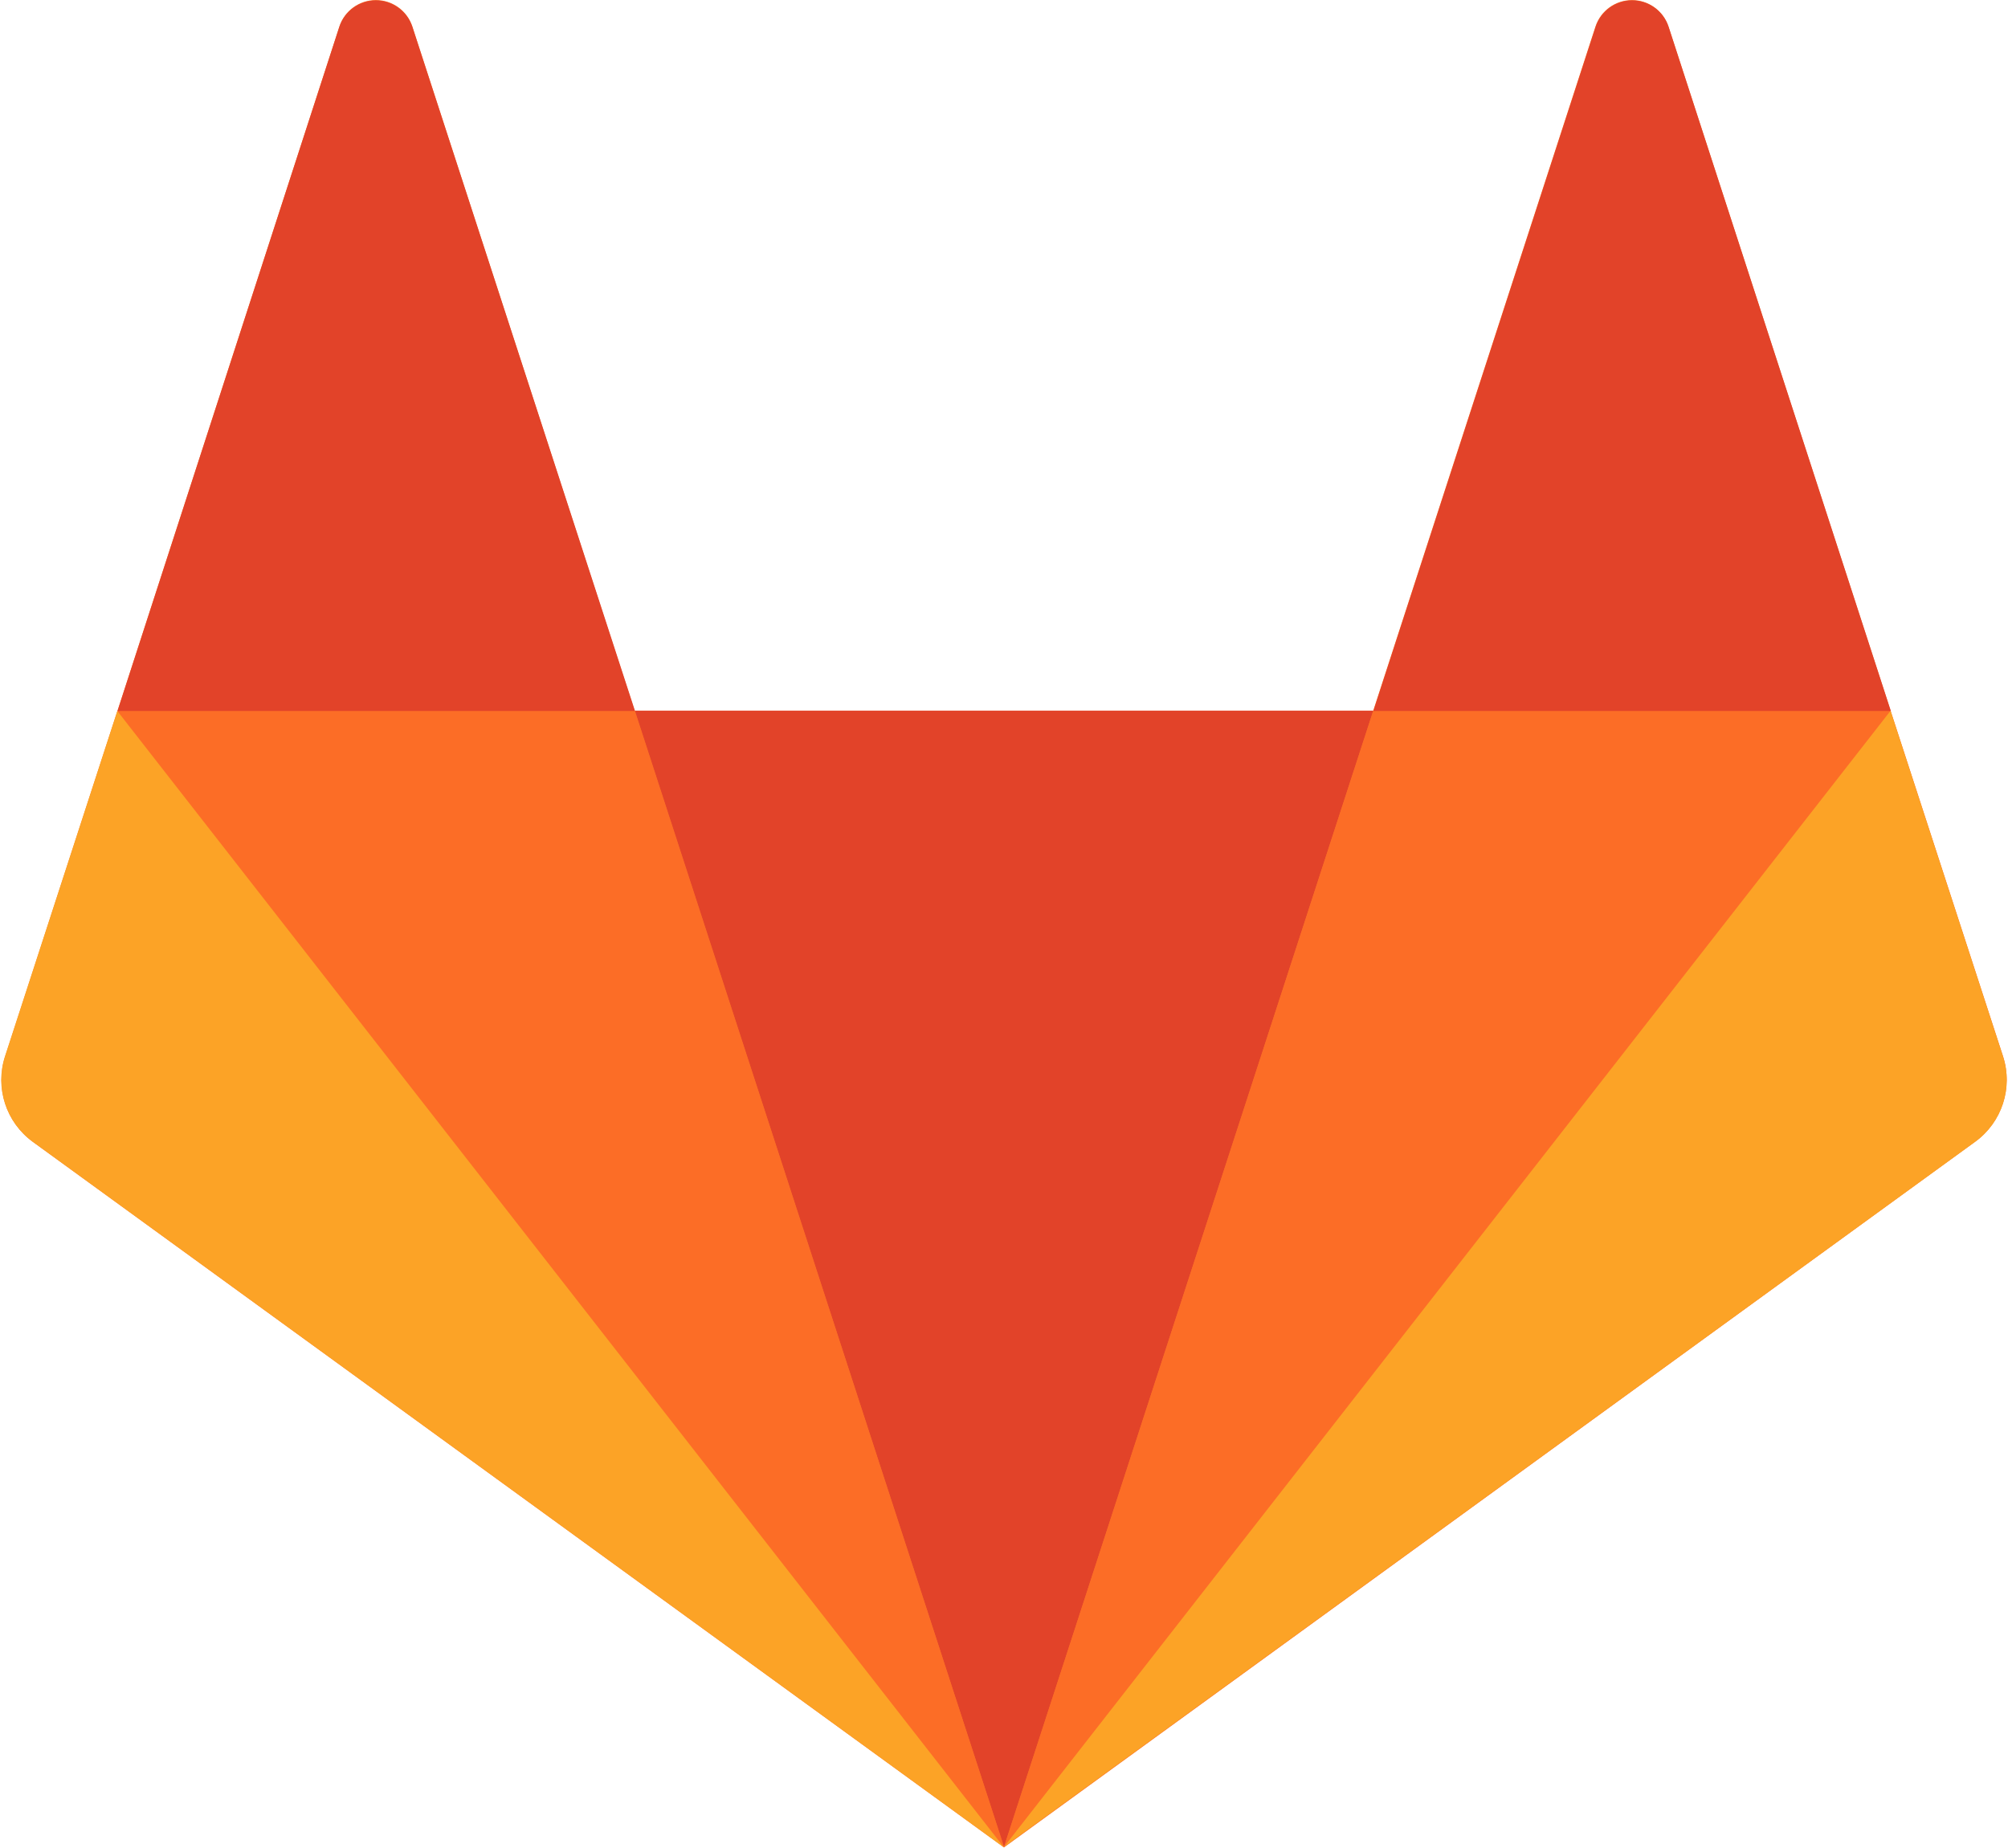
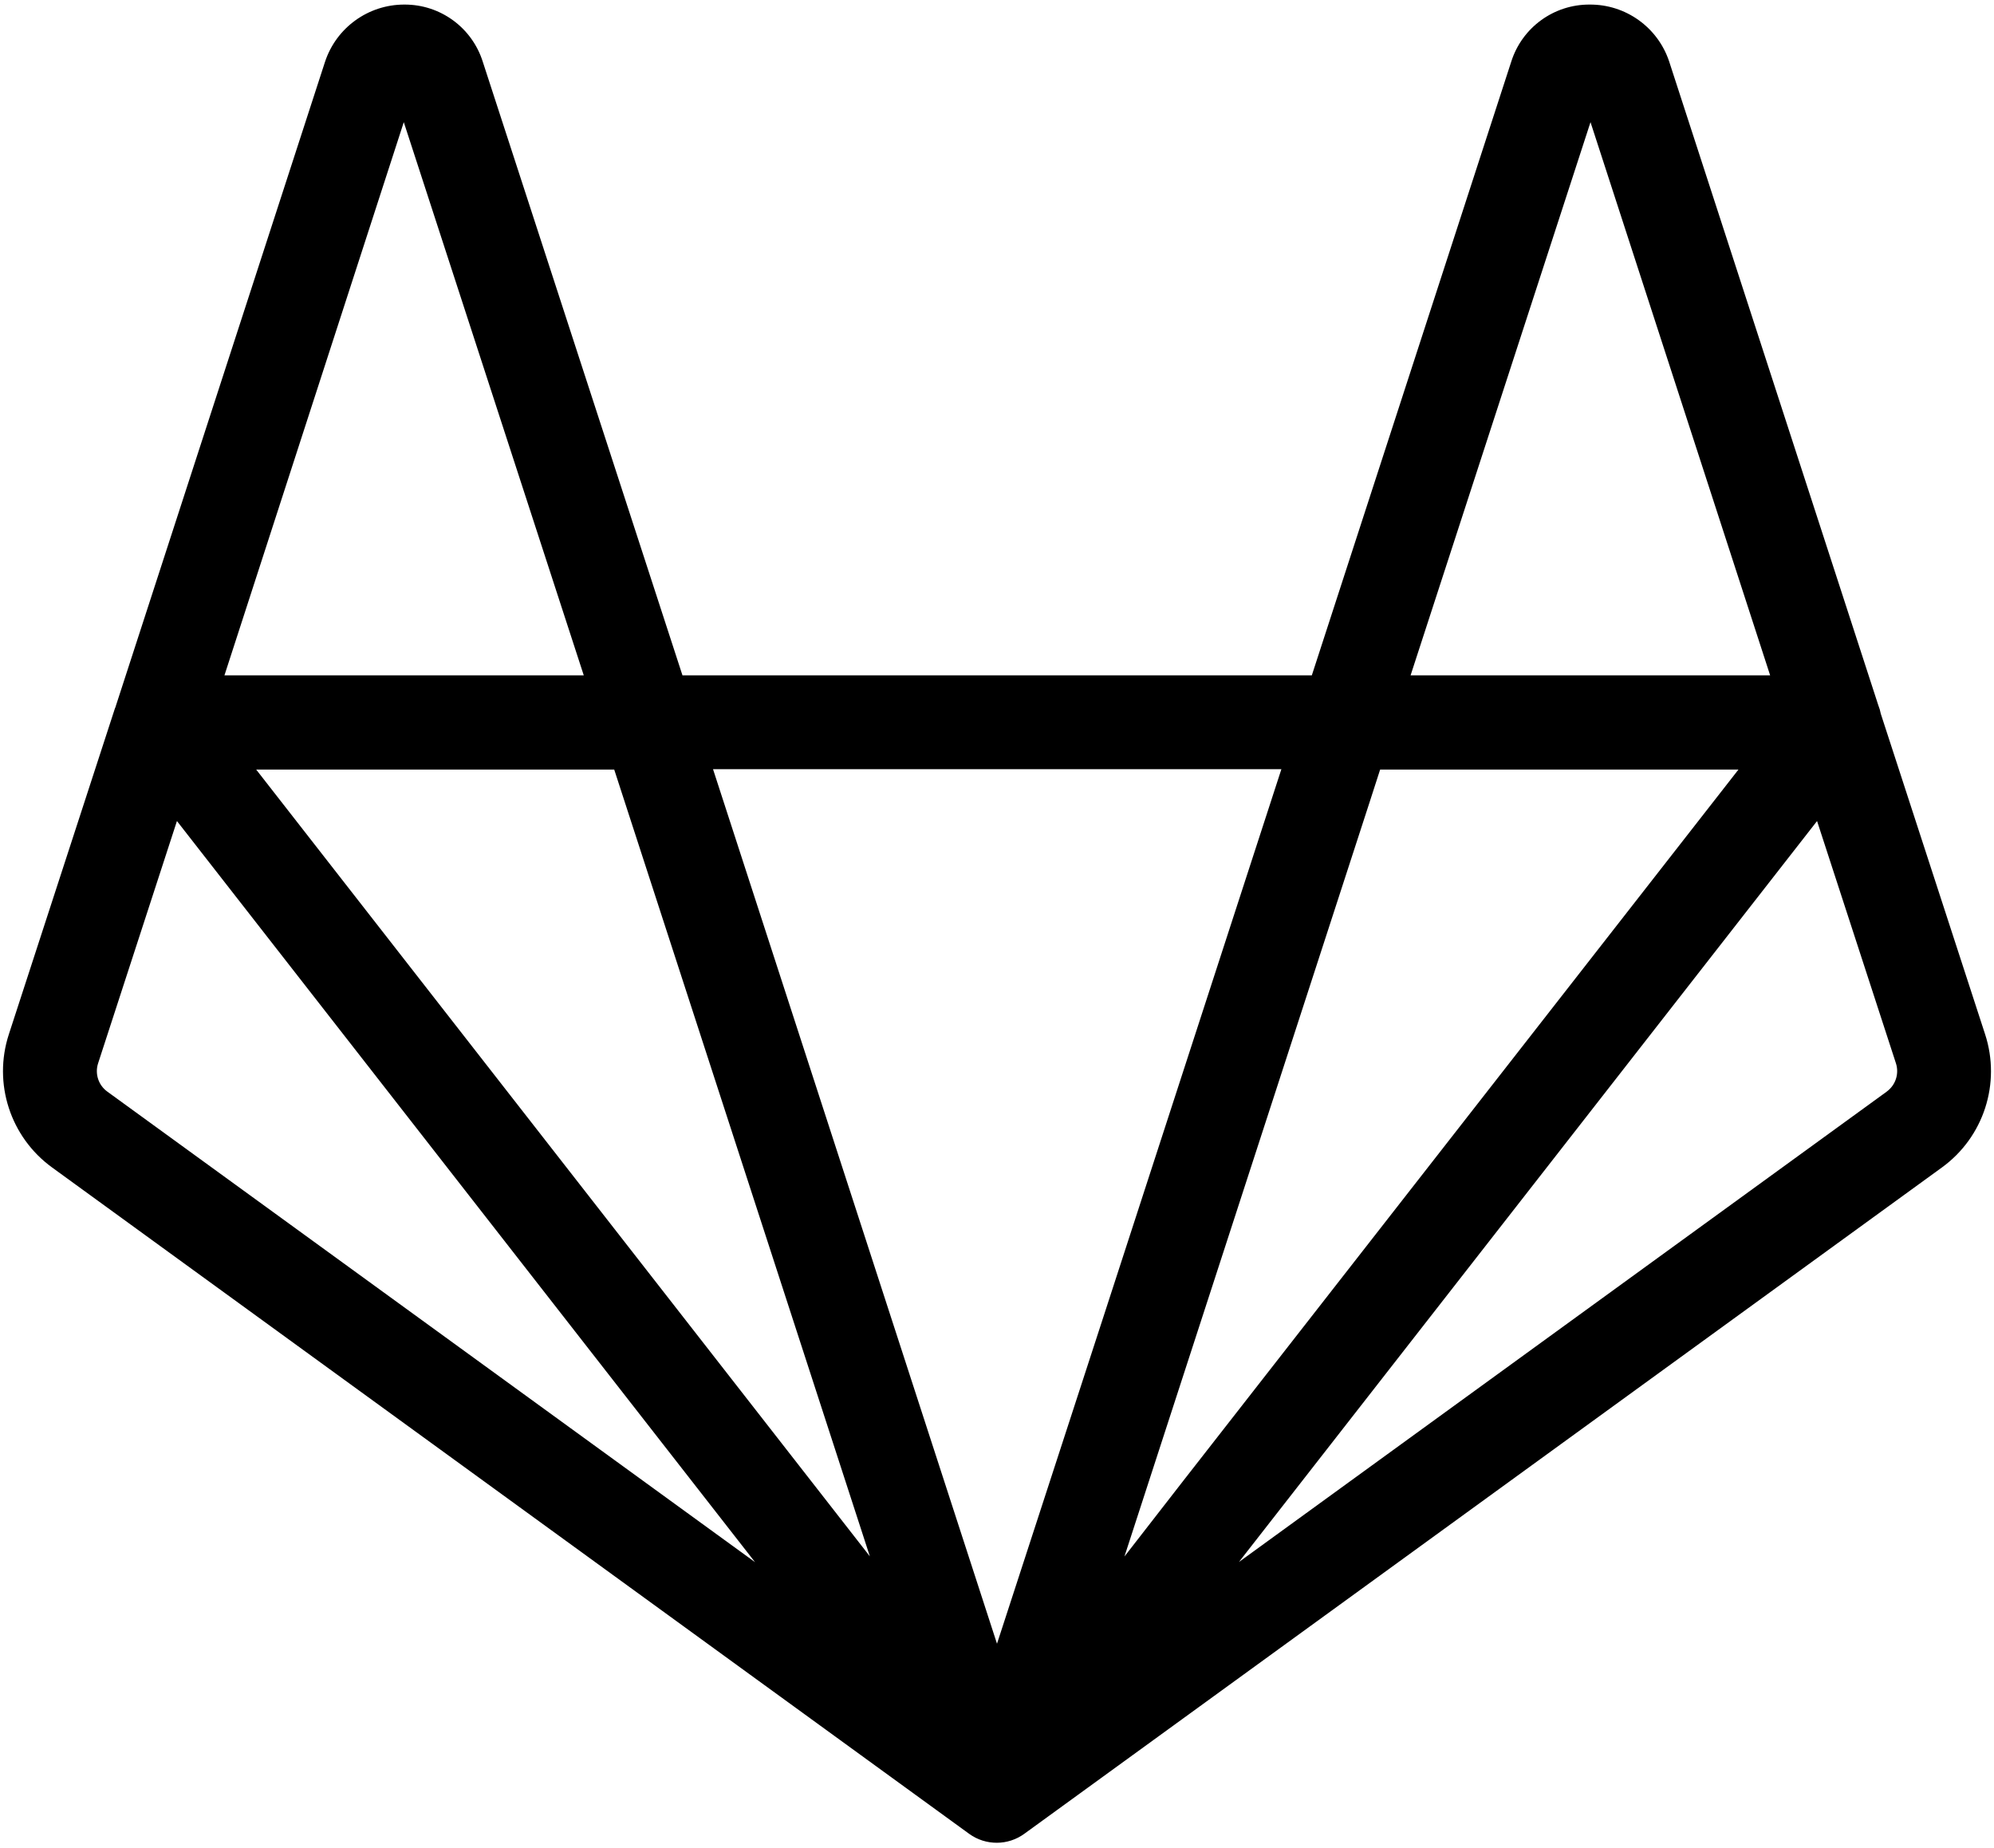
- <svg xmlns="http://www.w3.org/2000/svg" width="338" height="311">
-   <g fill-rule="nonzero" fill="none">
-     <path d="M337.17 177.83l-18.91-58.12L280.84 4.43a6.47 6.47 0 0 0-12.27 0l-37.42 115.21H106.82L69.4 4.43a6.46 6.46 0 0 0-12.26 0L19.78 119.64.87 177.83a12.88 12.88 0 0 0 4.66 14.39L169 311l163.44-118.78a12.9 12.9 0 0 0 4.73-14.39" fill="#FC6D26" />
-     <path d="M169 310.91l62.16-191.28H106.87z" fill="#E24329" />
-     <path d="M169 310.91l-62.18-191.28h-87z" fill="#FC6D26" />
-     <path d="M19.75 119.69L.84 177.81A12.88 12.88 0 0 0 5.5 192.2L169 311 19.75 119.69z" fill="#FCA326" />
-     <path d="M19.78 119.69h87.11L69.4 4.49a6.47 6.47 0 0 0-12.27 0l-37.35 115.2z" fill="#E24329" />
-     <path d="M169 310.91l62.16-191.28h87.14z" fill="#FC6D26" />
-     <path d="M318.24 119.69l18.91 58.12a12.85 12.85 0 0 1-4.66 14.39L169 310.91l149.2-191.22h.04z" fill="#FCA326" />
-     <path d="M318.28 119.69h-87.1L268.6 4.49a6.46 6.46 0 0 1 12.26 0l37.42 115.2z" fill="#E24329" />
-   </g>
+ <svg xmlns="http://www.w3.org/2000/svg" width="340" height="315">
+   <path d="M338.48 176.35l-17.78-54.63a7.72 7.72 0 0 0-.43-1.47L284.6 10.45A14.18 14.18 0 0 0 271.06.78a13.94 13.94 0 0 0-13.38 9.75l-34 104.63H116.37L82.32 10.53A13.94 13.94 0 0 0 69 .78h-.08a14.219 14.219 0 0 0-13.5 9.76l-35.7 109.93c0 .1-.08.18-.11.28l-18.1 55.61a20.29 20.29 0 0 0 7.37 22.71L165.26 312.7a8 8 0 0 0 9.45-.05l156.41-113.58a20.28 20.28 0 0 0 7.36-22.72m-233.75-45.13l43.59 134.16L43.68 131.22m148.05 134.19l41.8-128.62 1.8-5.57h61.1L201.76 252.5M271.2 20.83l30.63 94.33h-61.31m-22.03 16l-30.37 93.46L170 280.28l-48.42-149.12M68.85 20.83l30.69 94.33H38.27m-19.98 70.97a4.31 4.31 0 0 1-1.56-4.83L30.17 140l98.57 126.37m192.98-80.24l-110.46 80.21.37-.48L309.83 140l13.44 41.28a4.31 4.31 0 0 1-1.55 4.84" fill="#000" fill-rule="nonzero" />
</svg>
